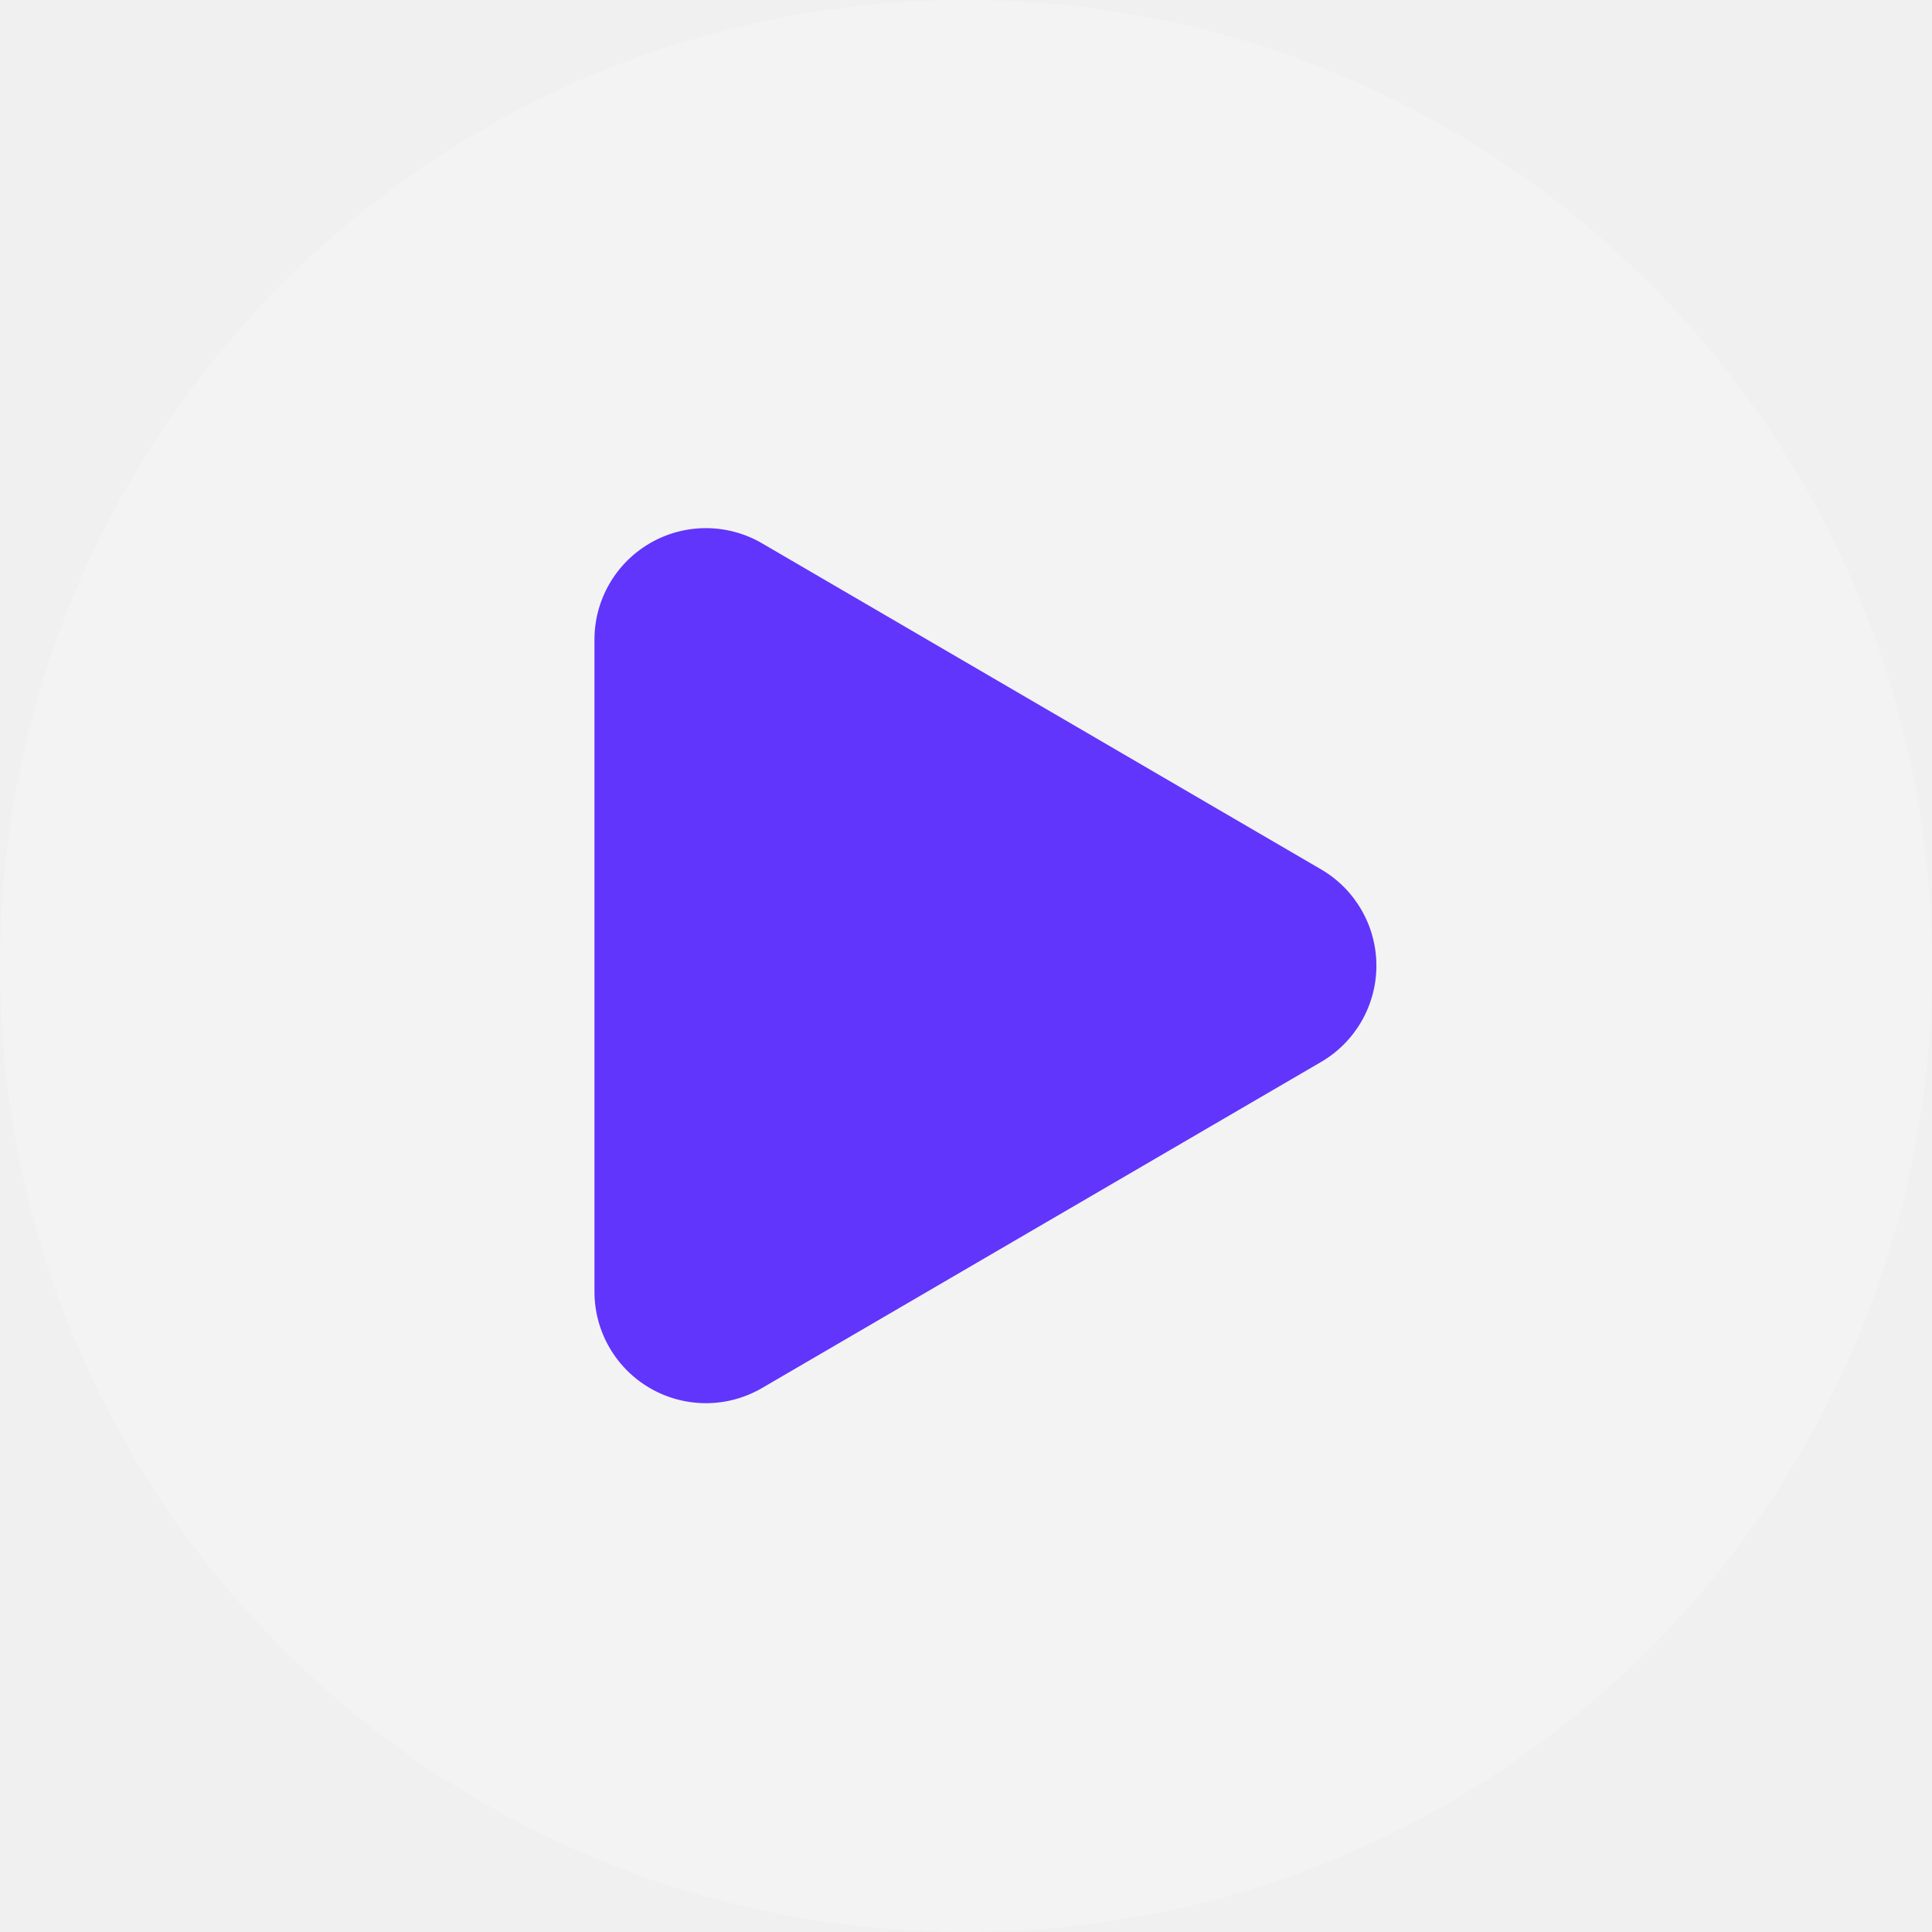
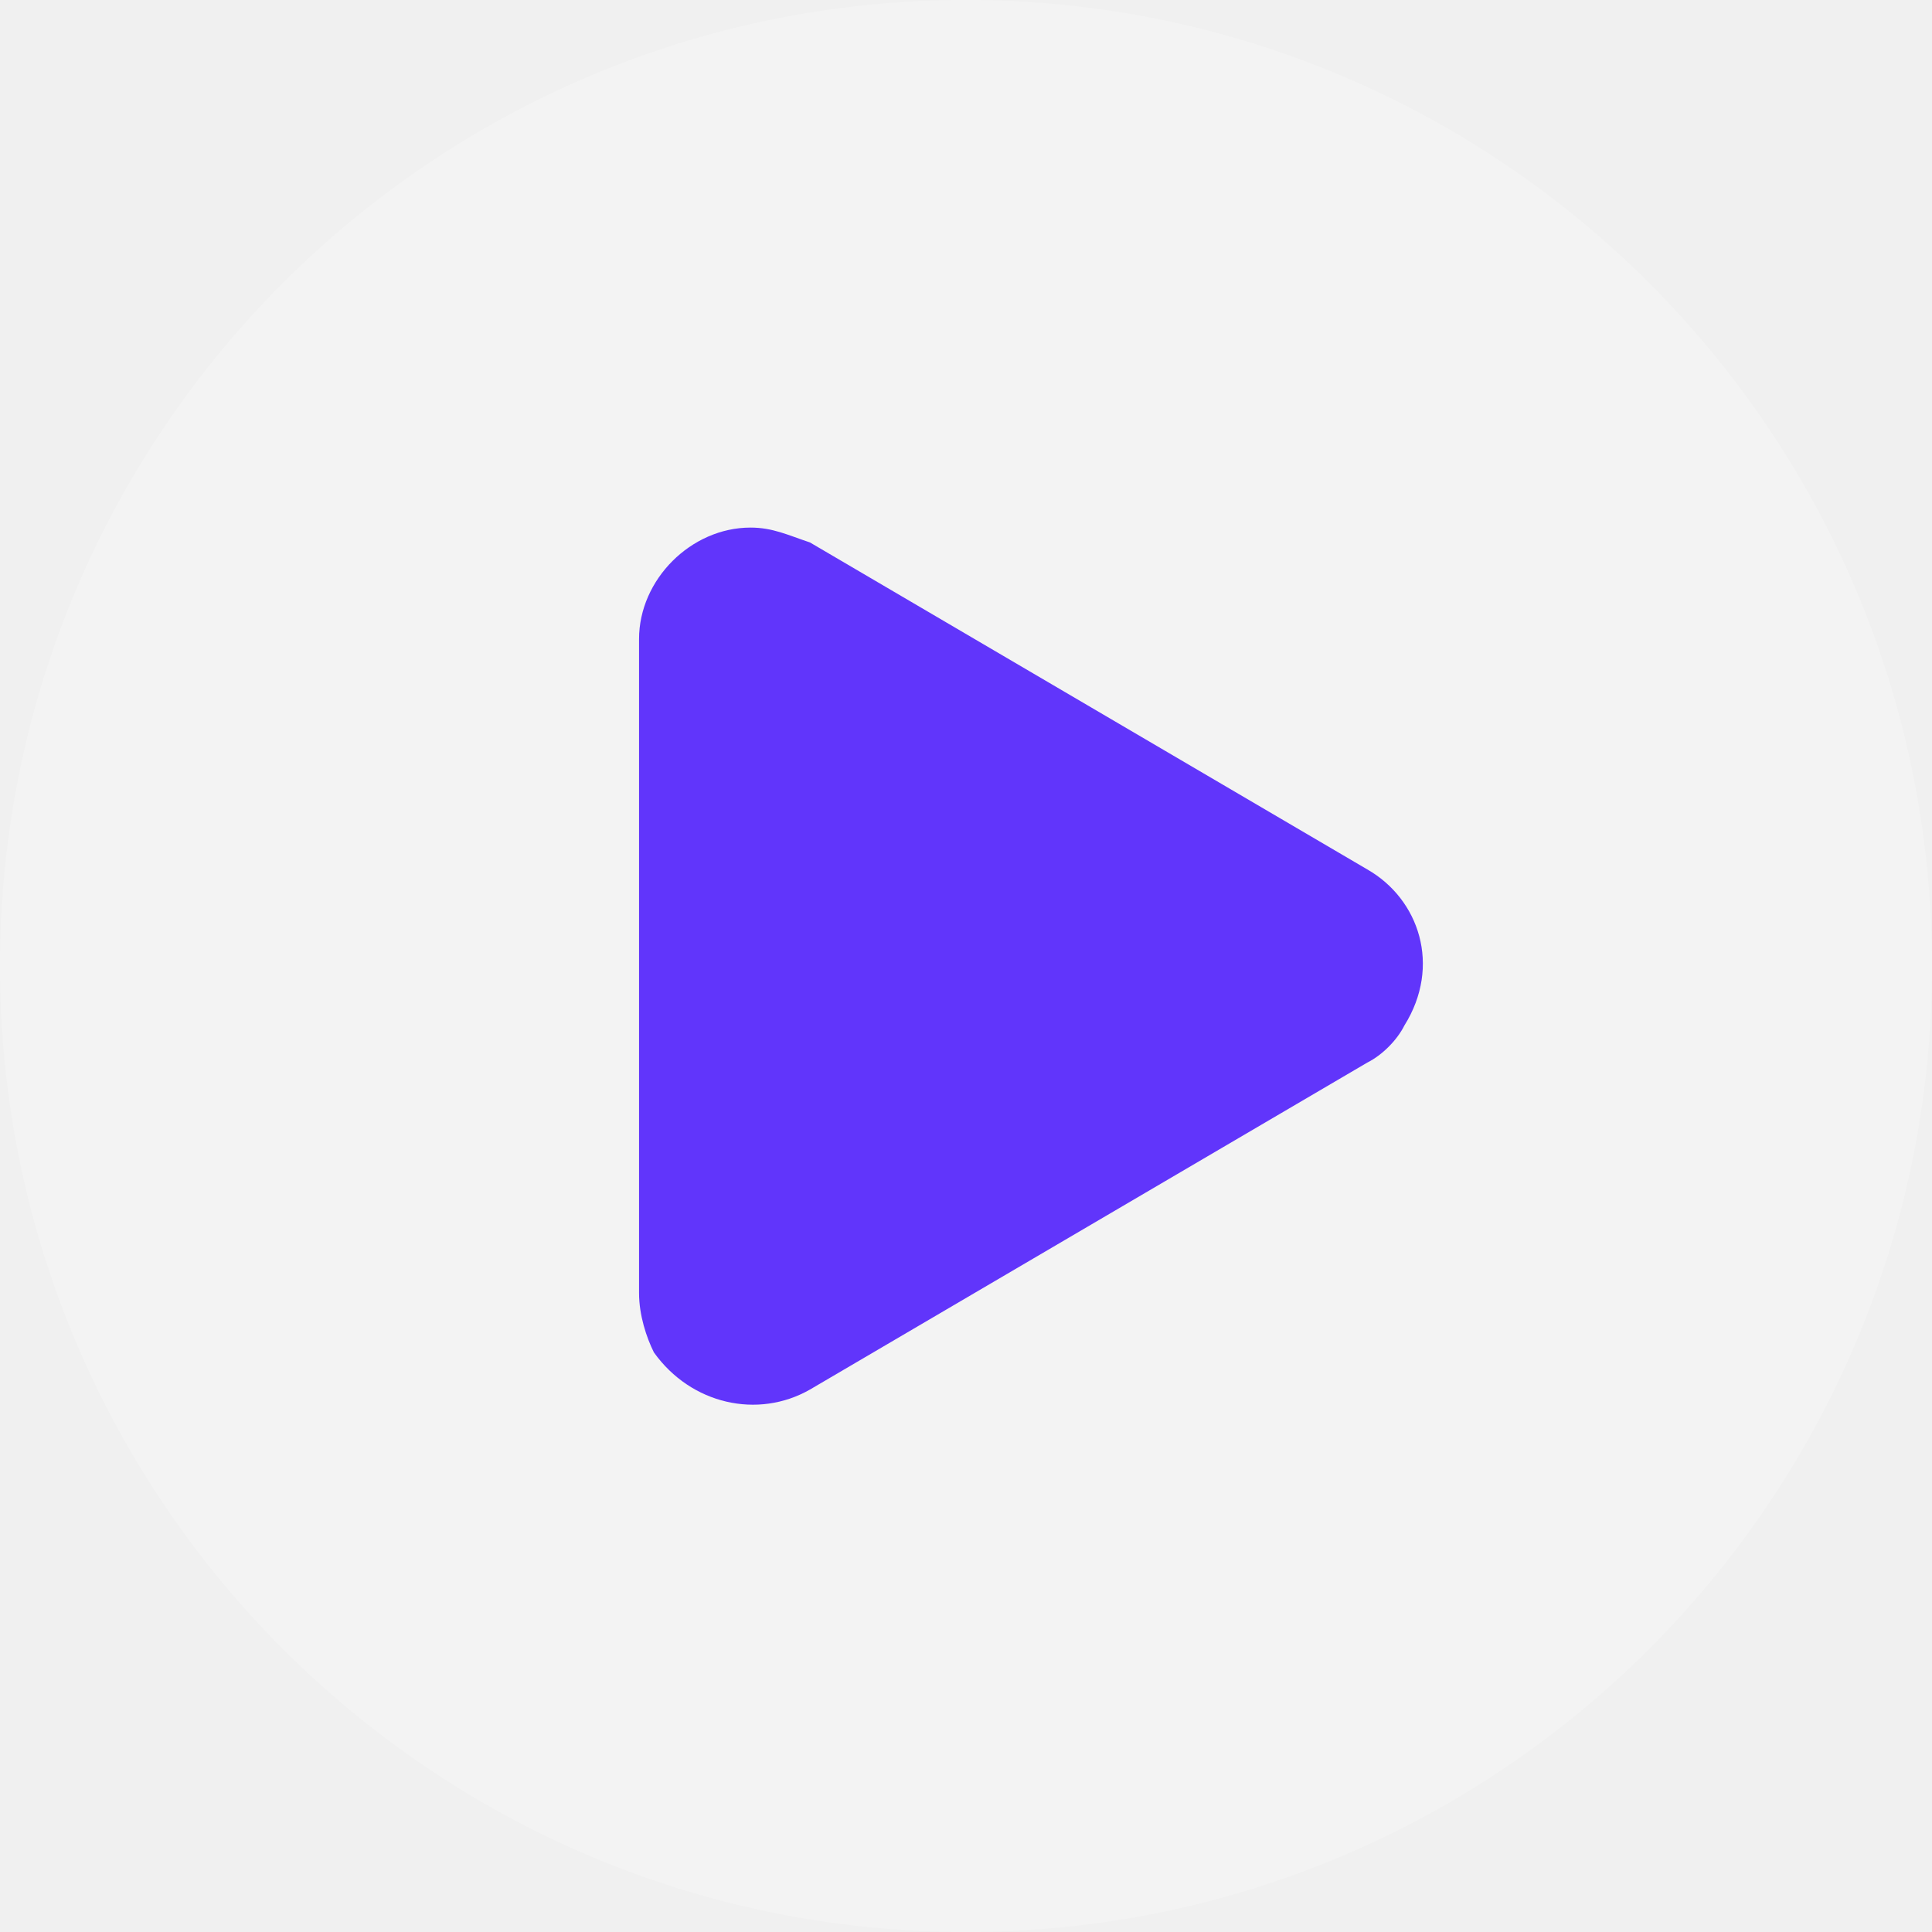
- <svg xmlns="http://www.w3.org/2000/svg" width="26" height="26" viewBox="0 0 26 26">
-   <g id="Group_17338" data-name="Group 17338" transform="translate(-783 -9055)">
-     <circle id="Ellipse_1143" data-name="Ellipse 1143" cx="13" cy="13" r="13" transform="translate(783 9055)" fill="#fff" opacity="0.2" />
-     <path id="Polygon_46" data-name="Polygon 46" d="M5.7,2.221a1.5,1.5,0,0,1,2.591,0l4.388,7.523A1.5,1.5,0,0,1,11.388,12H2.612a1.5,1.5,0,0,1-1.3-2.256Z" transform="translate(803 9061) rotate(90)" fill="#6135fb" />
+ <svg xmlns="http://www.w3.org/2000/svg" version="1.1" id="Layer_1" x="0px" y="0px" viewBox="0 0 26 26" style="enable-background:new 0 0 26 26;" xml:space="preserve">
+   <style type="text/css">
+ 	.st0{opacity:0.2;fill:#FFFFFF;enable-background:new    ;}
+ 	.st1{fill:#6135FB;}
+ </style>
+   <g id="Group_17338" transform="translate(-783 -9055)">
+     <circle id="Ellipse_1143" class="st0" cx="796" cy="9068" r="13" />
+     <path id="Polygon_46" class="st1" d="M801.4,9066.7c0.7,0.4,1,1.3,0.5,2.1c-0.1,0.2-0.3,0.4-0.5,0.5l-7.5,4.4   c-0.7,0.4-1.6,0.2-2.1-0.5c-0.1-0.2-0.2-0.5-0.2-0.8v-8.8c0-0.8,0.7-1.5,1.5-1.5c0.3,0,0.5,0.1,0.8,0.2L801.4,9066.7z" />
  </g>
</svg>
